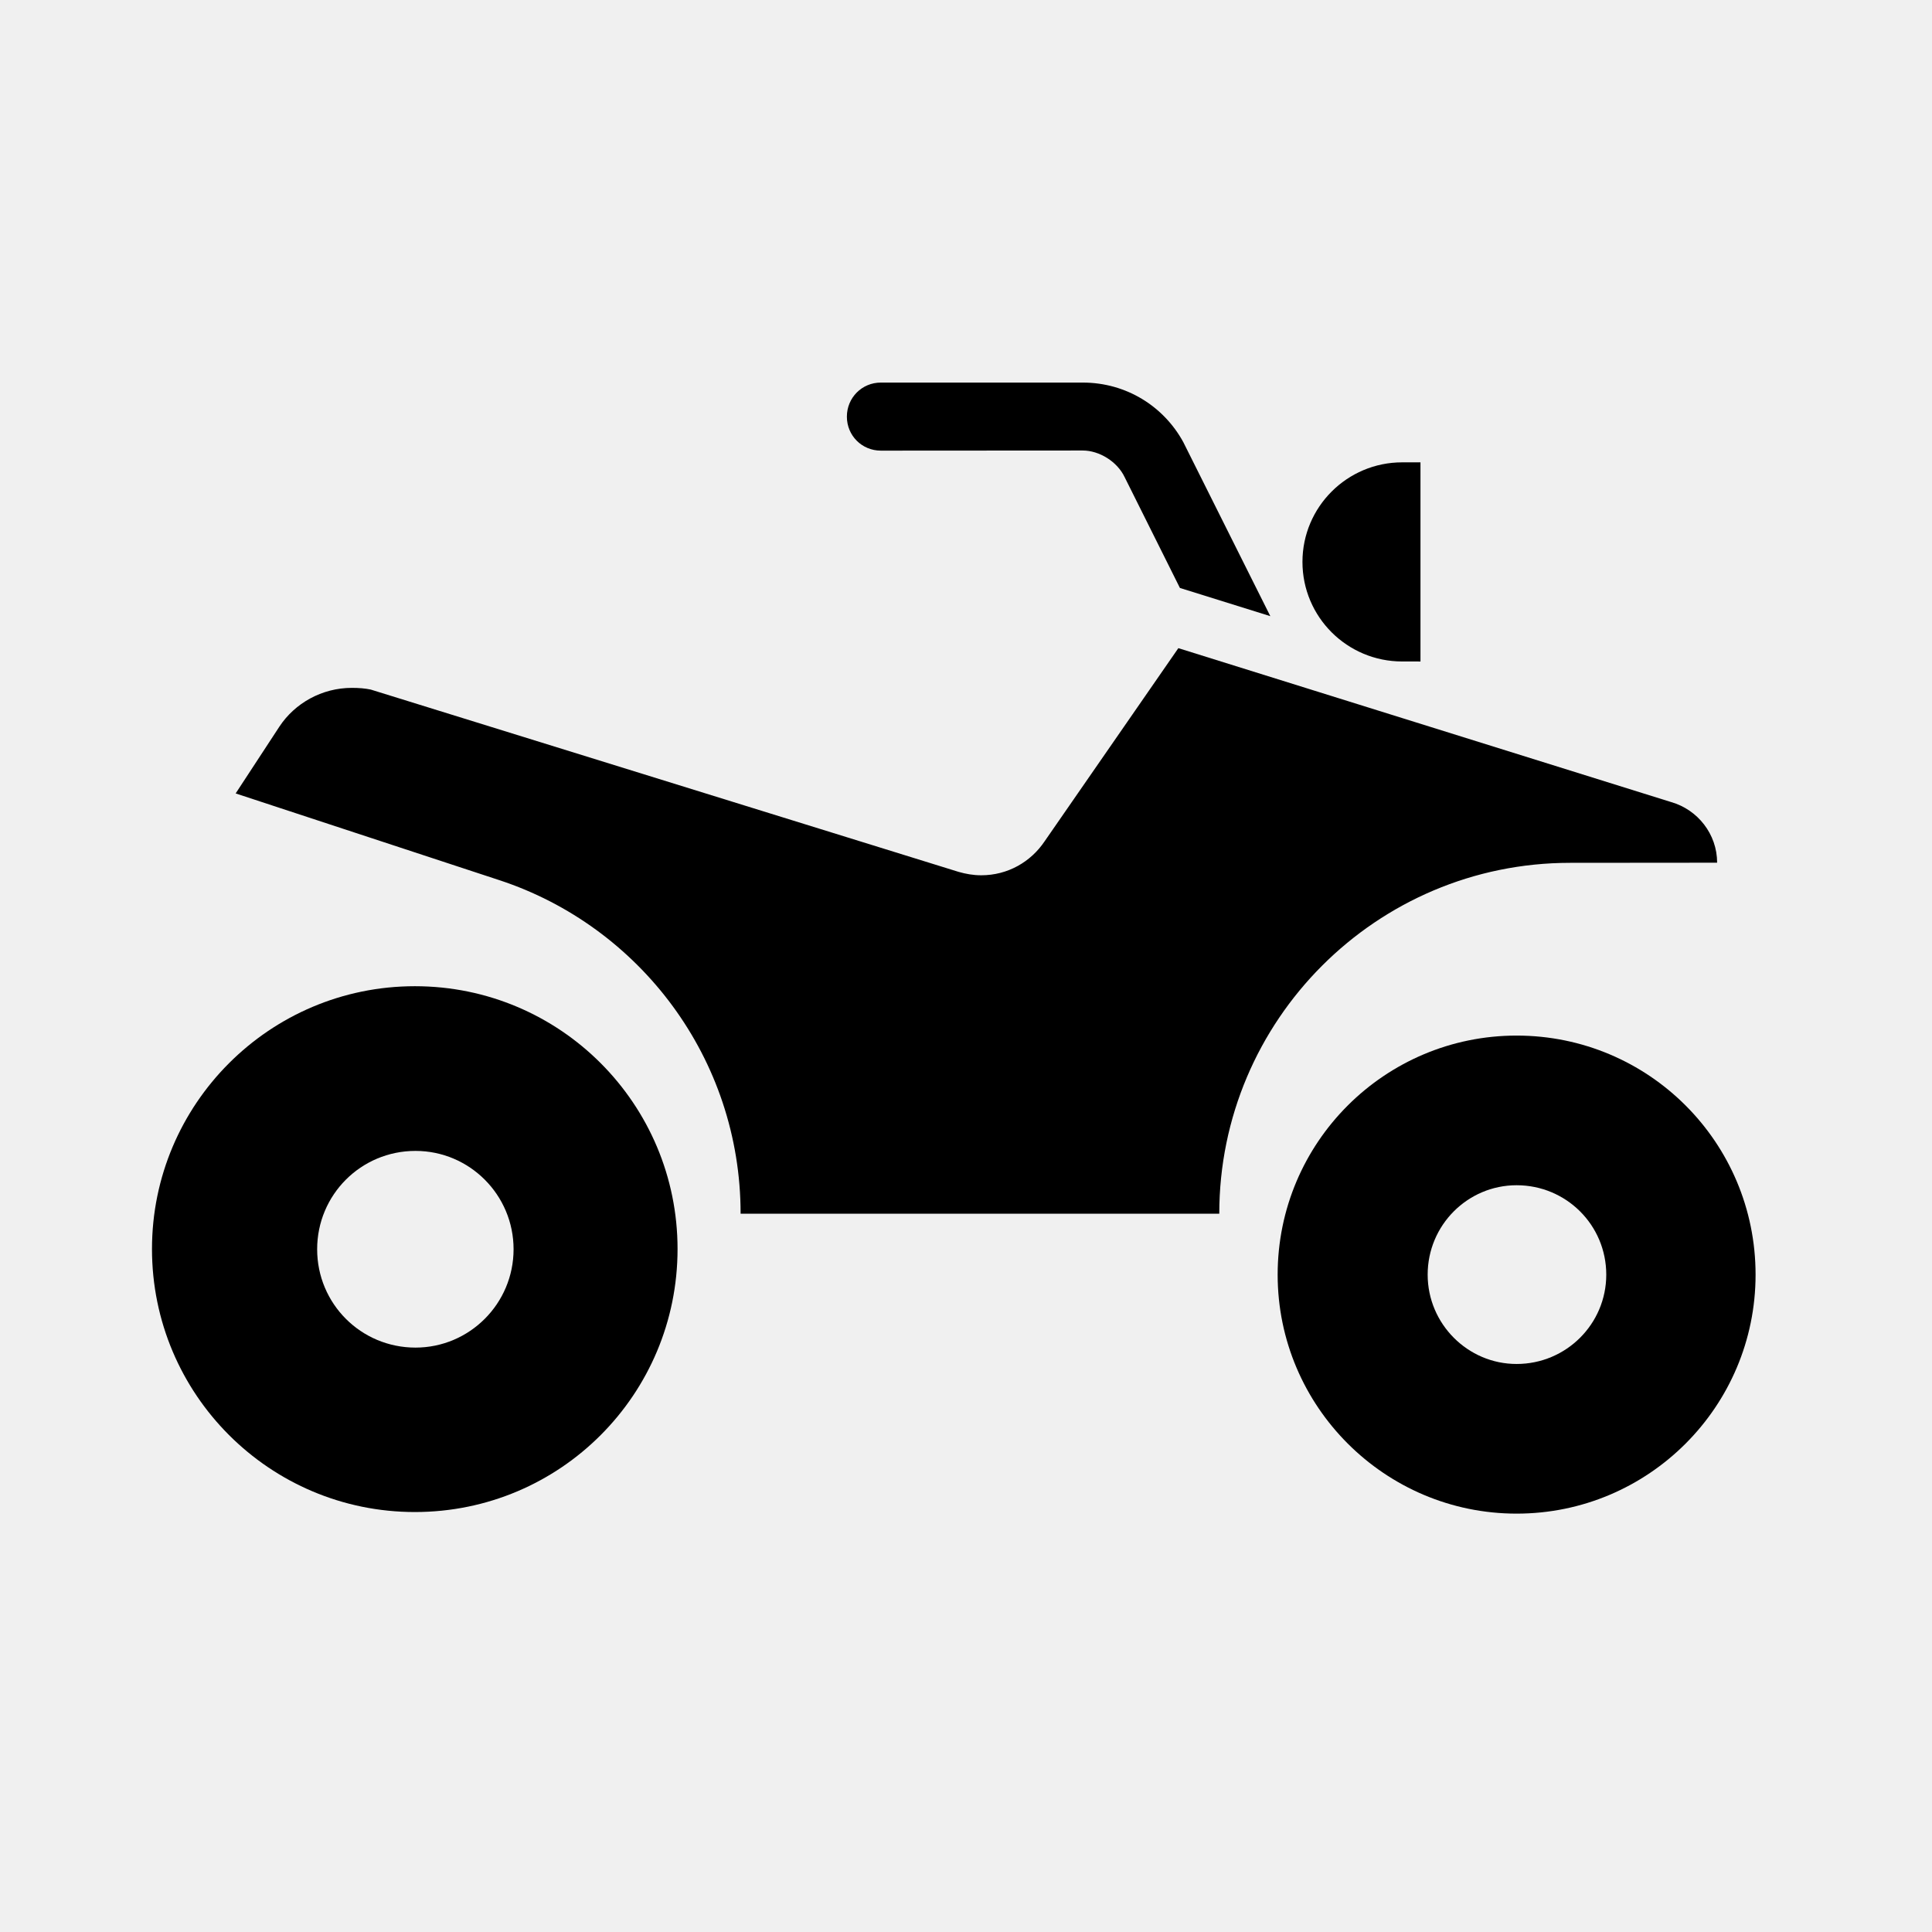
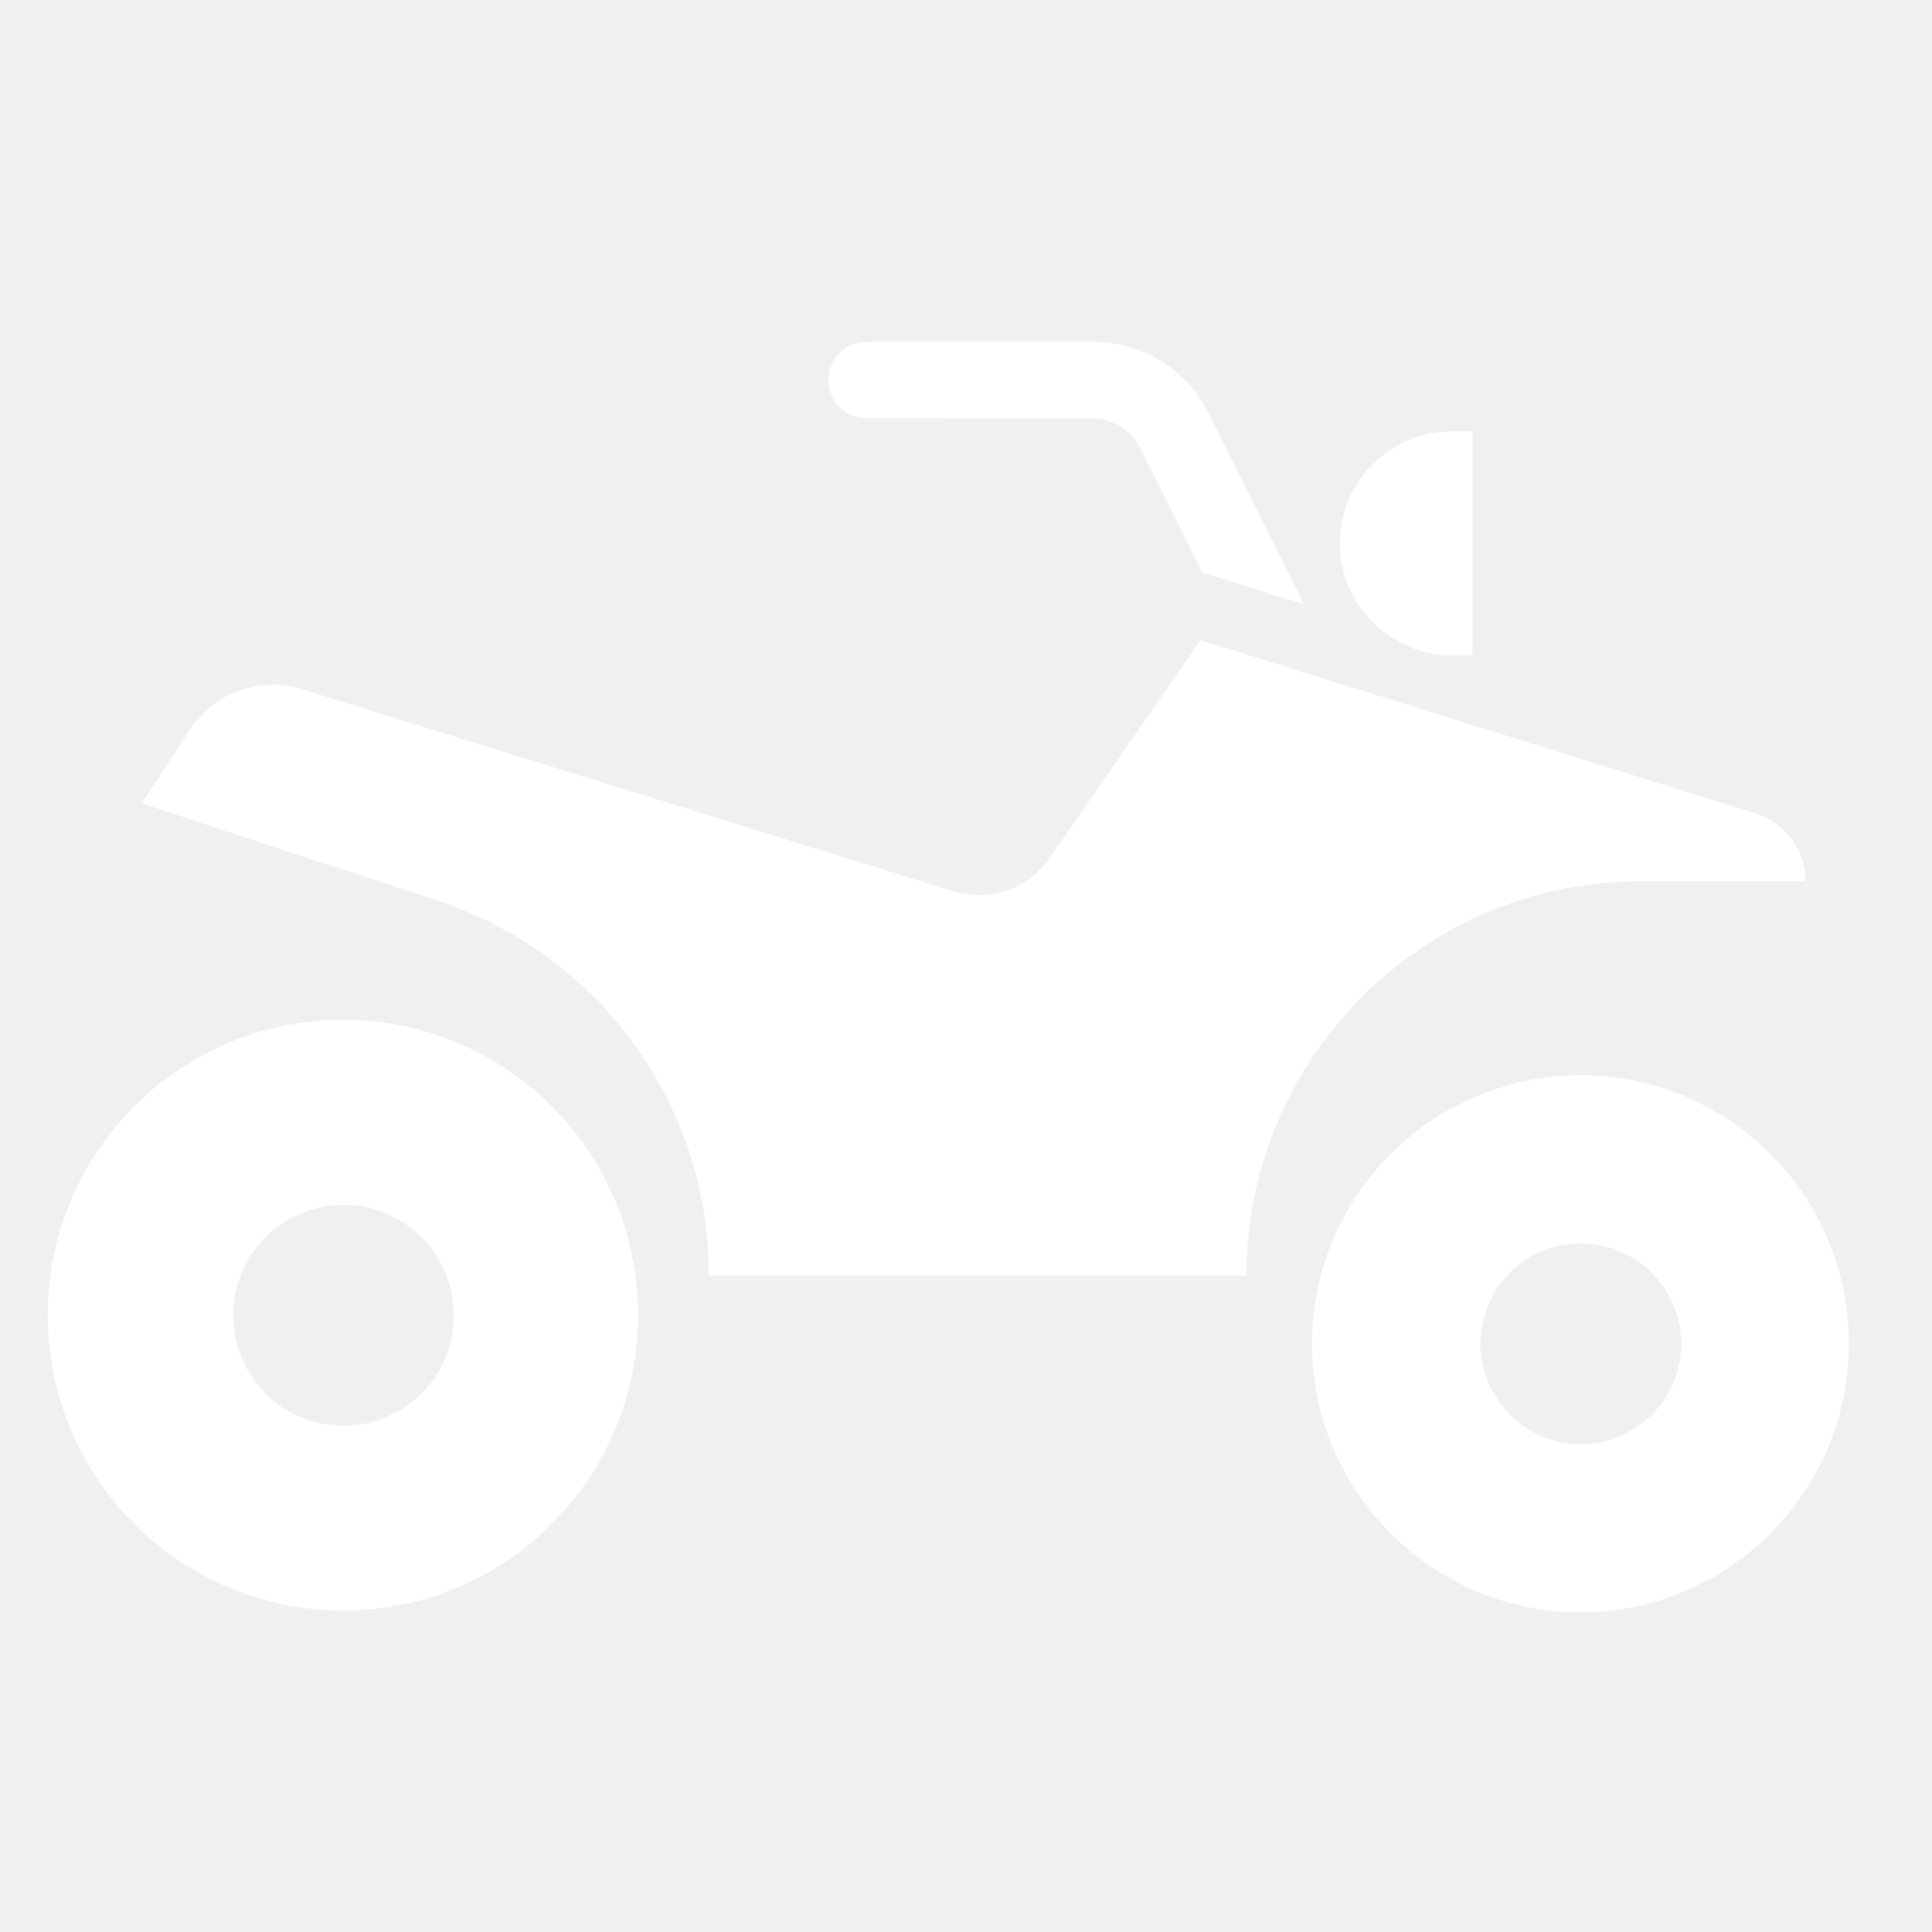
- <svg xmlns="http://www.w3.org/2000/svg" version="1.1" id="Layer_1" x="0px" y="0px" width="123.547px" height="123.539px" viewBox="0 0 123.547 123.539" enable-background="new 0 0 123.547 123.539" xml:space="preserve">
+ <svg xmlns="http://www.w3.org/2000/svg" version="1.1" id="Layer_1" x="0px" y="0px" viewBox="7 5 110 110" xml:space="preserve">
  <g>
-     <g>
+     <g fill="#ffffff">
      <path d="M90.836,42.301V29.566h-1.172c-3.516,0-6.375,2.852-6.375,6.367c0,3.523,2.859,6.367,6.375,6.367L90.836,42.301    L90.836,42.301z" />
      <path d="M81.234,39.402l-5.563-11.125c-1.241-2.281-3.641-3.812-6.43-3.812H56.328c-1.211,0-2.172,0.969-2.172,2.18    s0.961,2.172,2.172,2.172l12.914-0.008c1.055,0,2.203,0.711,2.672,1.695l3.539,7.094L81.234,39.402z" />
      <path d="M106.875,51.293c1.681,0.484,2.931,2.039,2.931,3.875l-9.406,0.008c-12.375,0-22.43,10.063-22.43,22.438h-30.61    c0-9.945-6.469-18.383-15.422-21.328L15.07,50.738l2.797-4.273c0.984-1.492,2.711-2.477,4.633-2.477    c0.445,0,0.845,0.031,1.211,0.109l37.586,11.656c0.461,0.133,0.938,0.219,1.453,0.219c1.695,0,3.172-0.859,4.056-2.18    l8.547-12.344L106.875,51.293z" />
      <path d="M81.703,81.512c0-8.461,6.859-15.289,15.281-15.289c8.445,0,15.281,6.828,15.281,15.289    c0,8.43-6.836,15.281-15.281,15.281C88.562,96.793,81.703,89.941,81.703,81.512z M96.984,87.223c3.172,0,5.733-2.562,5.733-5.711    c0-3.172-2.562-5.719-5.733-5.719c-3.125,0-5.688,2.547-5.688,5.719C91.297,84.66,93.859,87.223,96.984,87.223z" />
      <path d="M9.719,79.871c0-9.266,7.522-16.805,16.812-16.805c9.305,0,16.797,7.539,16.797,16.805c0,9.289-7.492,16.82-16.797,16.82    C17.242,96.691,9.719,89.16,9.719,79.871z M26.57,86.176c3.453,0,6.272-2.812,6.272-6.289c0-3.477-2.819-6.289-6.272-6.289    c-3.492,0-6.289,2.813-6.289,6.289C20.281,83.364,23.078,86.176,26.57,86.176z" />
    </g>
  </g>
</svg>
